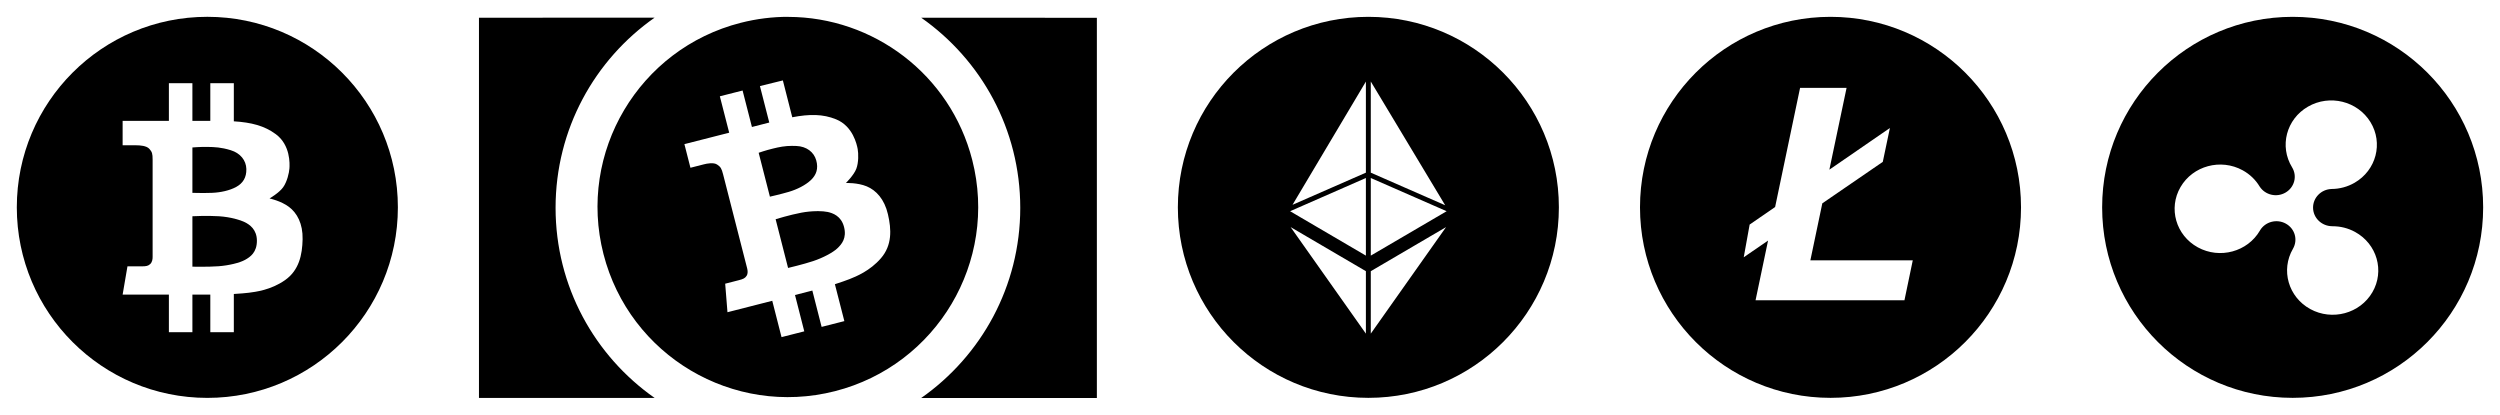
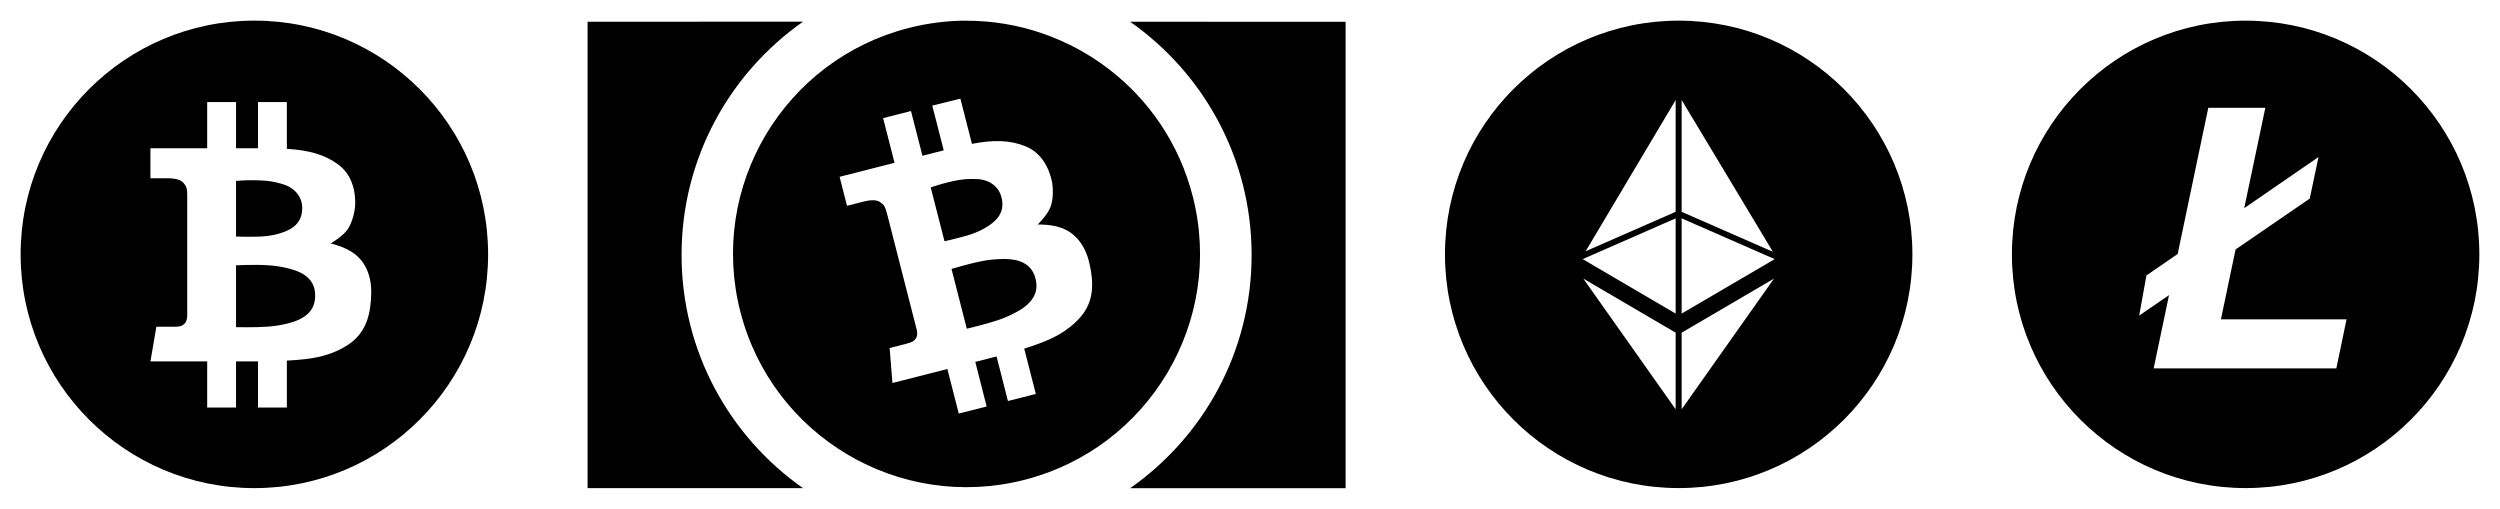
- <svg xmlns="http://www.w3.org/2000/svg" width="148.742" height="24.673" viewBox="0 0 39.355 6.528" version="1.1" id="svg8">
+ <svg xmlns="http://www.w3.org/2000/svg" width="121.247" height="24.673" viewBox="0 0 32.08 6.528" version="1.1" id="svg8">
  <defs id="defs2" />
  <g id="layer1" transform="translate(-30.59513,-37.28407)">
    <g id="g4613" transform="matrix(0.02644712,0,0,0.02644712,30.85972,37.54866)">
      <path id="path4599" d="m 135.715,122.244 c -2.614,-1.31 -8.437,-3.074 -15.368,-3.533 -6.934,-0.458 -15.828,0 -15.828,0 v 30.02 c 0,0 9.287,0.198 15.503,-0.26 6.21,-0.458 12.621,-2.027 15.826,-3.795 3.203,-1.766 7.063,-4.513 7.063,-11.379 0,-6.869 -4.579,-9.745 -7.196,-11.053 z M 116.16,104.779 c 5.104,-0.197 10.532,-1.373 14.453,-3.532 3.925,-2.158 6.148,-5.557 6.02,-10.66 -0.134,-5.102 -3.532,-9.418 -9.287,-11.186 -5.757,-1.766 -9.613,-1.897 -13.998,-1.962 -4.382,-0.064 -8.83,0.328 -8.83,0.328 v 27.012 c 0.001,0 6.541,0.197 11.642,0 z" />
      <path id="path4601" d="M 113.413,0 C 50.777,0 0,50.776 0,113.413 c 0,62.636 50.777,113.413 113.413,113.413 62.636,0 113.411,-50.777 113.411,-113.413 C 226.824,50.776 176.049,0 113.413,0 Z m 46.178,156.777 c -8.44,5.887 -17.465,6.935 -21.455,7.456 -1.969,0.259 -5.342,0.532 -8.959,0.744 v 22.738 h -13.998 v -22.37 h -10.66 v 22.37 H 90.522 v -22.37 H 62.987 l 2.877,-16.812 h 8.371 c 2.814,0 3.989,-0.261 5.166,-1.372 1.177,-1.113 1.439,-2.812 1.439,-4.188 V 85.057 c 0,-3.628 -0.295,-4.61 -1.963,-6.473 -1.668,-1.867 -5.591,-2.112 -7.8,-2.112 H 62.986 V 61.939 H 90.521 V 39.505 h 13.996 v 22.434 h 10.66 V 39.505 h 13.998 v 22.703 c 10.435,0.647 18.203,2.635 24.983,7.645 8.766,6.475 8.306,17.724 8.11,20.406 -0.195,2.682 -1.372,7.85 -3.729,11.183 -2.352,3.337 -8.108,6.673 -8.108,6.673 0,0 6.801,1.438 11.578,5.036 4.771,3.598 8.307,9.941 8.106,19.229 -0.192,9.288 -2.088,18.511 -10.524,24.397 z" />
    </g>
    <path id="path4690" d="m 52.136,37.549 c -1.657,0 -2.999,1.343 -2.999,2.999 0,1.657 1.343,2.999 2.999,2.999 1.657,0 2.999,-1.343 2.999,-2.999 0,-1.657 -1.343,-2.999 -2.999,-2.999 z m -0.039,4.987 -1.185,-1.677 1.185,0.694 z m 0,-1.228 -1.193,-0.699 1.193,-0.523 z m 0,-1.306 -1.155,0.506 1.155,-1.94 z m 0.077,-1.435 1.171,1.948 -1.171,-0.513 z m 0,3.969 V 41.553 l 1.185,-0.694 z m 0,-1.228 v -1.222 l 1.194,0.523 z" style="stroke-width:0.026" />
    <path id="path4774" d="m 43.005,37.549 c -0.247,-4.93e-4 -0.498,0.03 -0.749,0.094 v -1.28e-4 c -1.603,0.409 -2.571,2.039 -2.161,3.64 0.41,1.601 2.041,2.568 3.644,2.159 1.603,-0.409 2.571,-2.039 2.161,-3.64 -0.346,-1.351 -1.561,-2.25 -2.896,-2.252 z m -4.87,0.014 v 5.985 h 2.765 c -0.943,-0.661 -1.559,-1.755 -1.559,-2.993 0,-1.238 0.616,-2.332 1.559,-2.993 z m 6.962,0 c 0.943,0.661 1.559,1.755 1.559,2.993 0,1.238 -0.616,2.332 -1.559,2.993 h 2.765 v -5.985 z m -2.178,0.987 0.148,0.58 c 0.271,-0.052 0.483,-0.052 0.689,0.032 0.267,0.108 0.328,0.399 0.341,0.469 0.012,0.07 0.016,0.21 -0.022,0.31 -0.038,0.101 -0.164,0.224 -0.164,0.224 0,0 0.183,-0.008 0.329,0.053 0.146,0.061 0.278,0.2 0.333,0.439 0.056,0.239 0.067,0.487 -0.11,0.692 -0.173,0.2 -0.39,0.287 -0.493,0.328 l -0.008,0.003 c -0.049,0.019 -0.133,0.049 -0.224,0.078 l 0.149,0.581 -0.358,0.091 -0.146,-0.572 -0.273,0.07 0.146,0.572 -0.358,0.091 -0.146,-0.572 -0.705,0.18 -0.036,-0.449 0.214,-0.055 c 0.072,-0.018 0.1,-0.033 0.123,-0.069 0.023,-0.036 0.018,-0.081 0.009,-0.117 l -0.379,-1.481 c -0.024,-0.093 -0.038,-0.116 -0.093,-0.153 -0.055,-0.037 -0.157,-0.018 -0.214,-0.003 l -0.207,0.053 -0.095,-0.372 0.705,-0.18 -0.147,-0.573 0.358,-0.091 0.147,0.574 0.273,-0.07 -0.147,-0.574 z m 0.157,1.03 c -0.127,-4.93e-4 -0.216,0.019 -0.314,0.043 -0.113,0.027 -0.224,0.066 -0.224,0.066 l 0.177,0.691 c 0,0 0.169,-0.038 0.298,-0.076 0.129,-0.038 0.261,-0.104 0.347,-0.185 0.086,-0.081 0.121,-0.182 0.084,-0.312 -0.037,-0.13 -0.152,-0.218 -0.311,-0.225 a 1.333,1.333 0 0 0 -0.057,-0.001 z m 0.382,1.028 a 1.411,1.411 0 0 0 -0.248,0.024 c -0.181,0.034 -0.405,0.103 -0.405,0.103 l 0.196,0.767 c 0,0 0.239,-0.056 0.395,-0.108 0.156,-0.052 0.31,-0.134 0.38,-0.2 0.07,-0.066 0.151,-0.162 0.106,-0.337 -0.045,-0.176 -0.181,-0.219 -0.256,-0.236 -0.038,-0.008 -0.097,-0.014 -0.169,-0.014 z" style="stroke-width:0.043" />
    <path id="path4844" d="m 59.411,37.549 c -1.657,0 -2.999,1.343 -2.999,2.999 0,1.657 1.343,2.999 2.999,2.999 1.657,0 2.999,-1.343 2.999,-2.999 2.6e-5,-1.657 -1.343,-2.999 -2.999,-2.999 z m 1.164,4.462 h -2.344 l 0.197,-0.94 -0.383,0.263 0.093,-0.515 0.401,-0.276 0.393,-1.876 h 0.732 l -0.271,1.288 0.953,-0.656 -0.112,0.533 -0.952,0.653 -0.188,0.897 h 1.612 z" style="stroke-width:0.026" />
-     <path id="path4972" d="m 66.686,37.549 c -1.657,0 -2.999,1.343 -2.999,2.999 0,1.657 1.343,2.999 2.999,2.999 1.657,0 2.999,-1.343 2.999,-2.999 0,-1.657 -1.343,-2.999 -2.999,-2.999 z m 1.255,4.336 c -0.195,0.335 -0.633,0.453 -0.978,0.264 -0.345,-0.189 -0.467,-0.614 -0.272,-0.949 0.081,-0.14 0.031,-0.317 -0.113,-0.396 -0.142,-0.078 -0.321,-0.031 -0.404,0.104 h -5.4e-5 v -4.92e-4 c -0.001,0.002 -0.002,0.004 -0.003,0.006 -0.195,0.335 -0.633,0.453 -0.978,0.264 -0.345,-0.189 -0.467,-0.614 -0.272,-0.949 0.195,-0.335 0.633,-0.453 0.978,-0.264 0.115,0.063 0.206,0.153 0.268,0.257 v -4.92e-4 l 5.4e-5,-5.3e-5 c 0.086,0.133 0.266,0.176 0.406,0.095 0.142,-0.082 0.189,-0.26 0.104,-0.398 -0.203,-0.331 -0.091,-0.758 0.25,-0.955 0.341,-0.197 0.781,-0.088 0.984,0.243 0.203,0.331 0.091,0.758 -0.25,0.955 a 0.731,0.731 0 0 1 -0.363,0.098 l 2.46e-4,9.9e-5 v 5.3e-5 c -0.163,0.005 -0.293,0.137 -0.291,0.296 0.002,0.162 0.139,0.291 0.305,0.29 l -9.76e-4,4.92e-4 a 0.731,0.731 0 0 1 0.358,0.09 c 0.345,0.189 0.467,0.614 0.272,0.949 z" style="stroke-width:0.026" />
  </g>
</svg>
